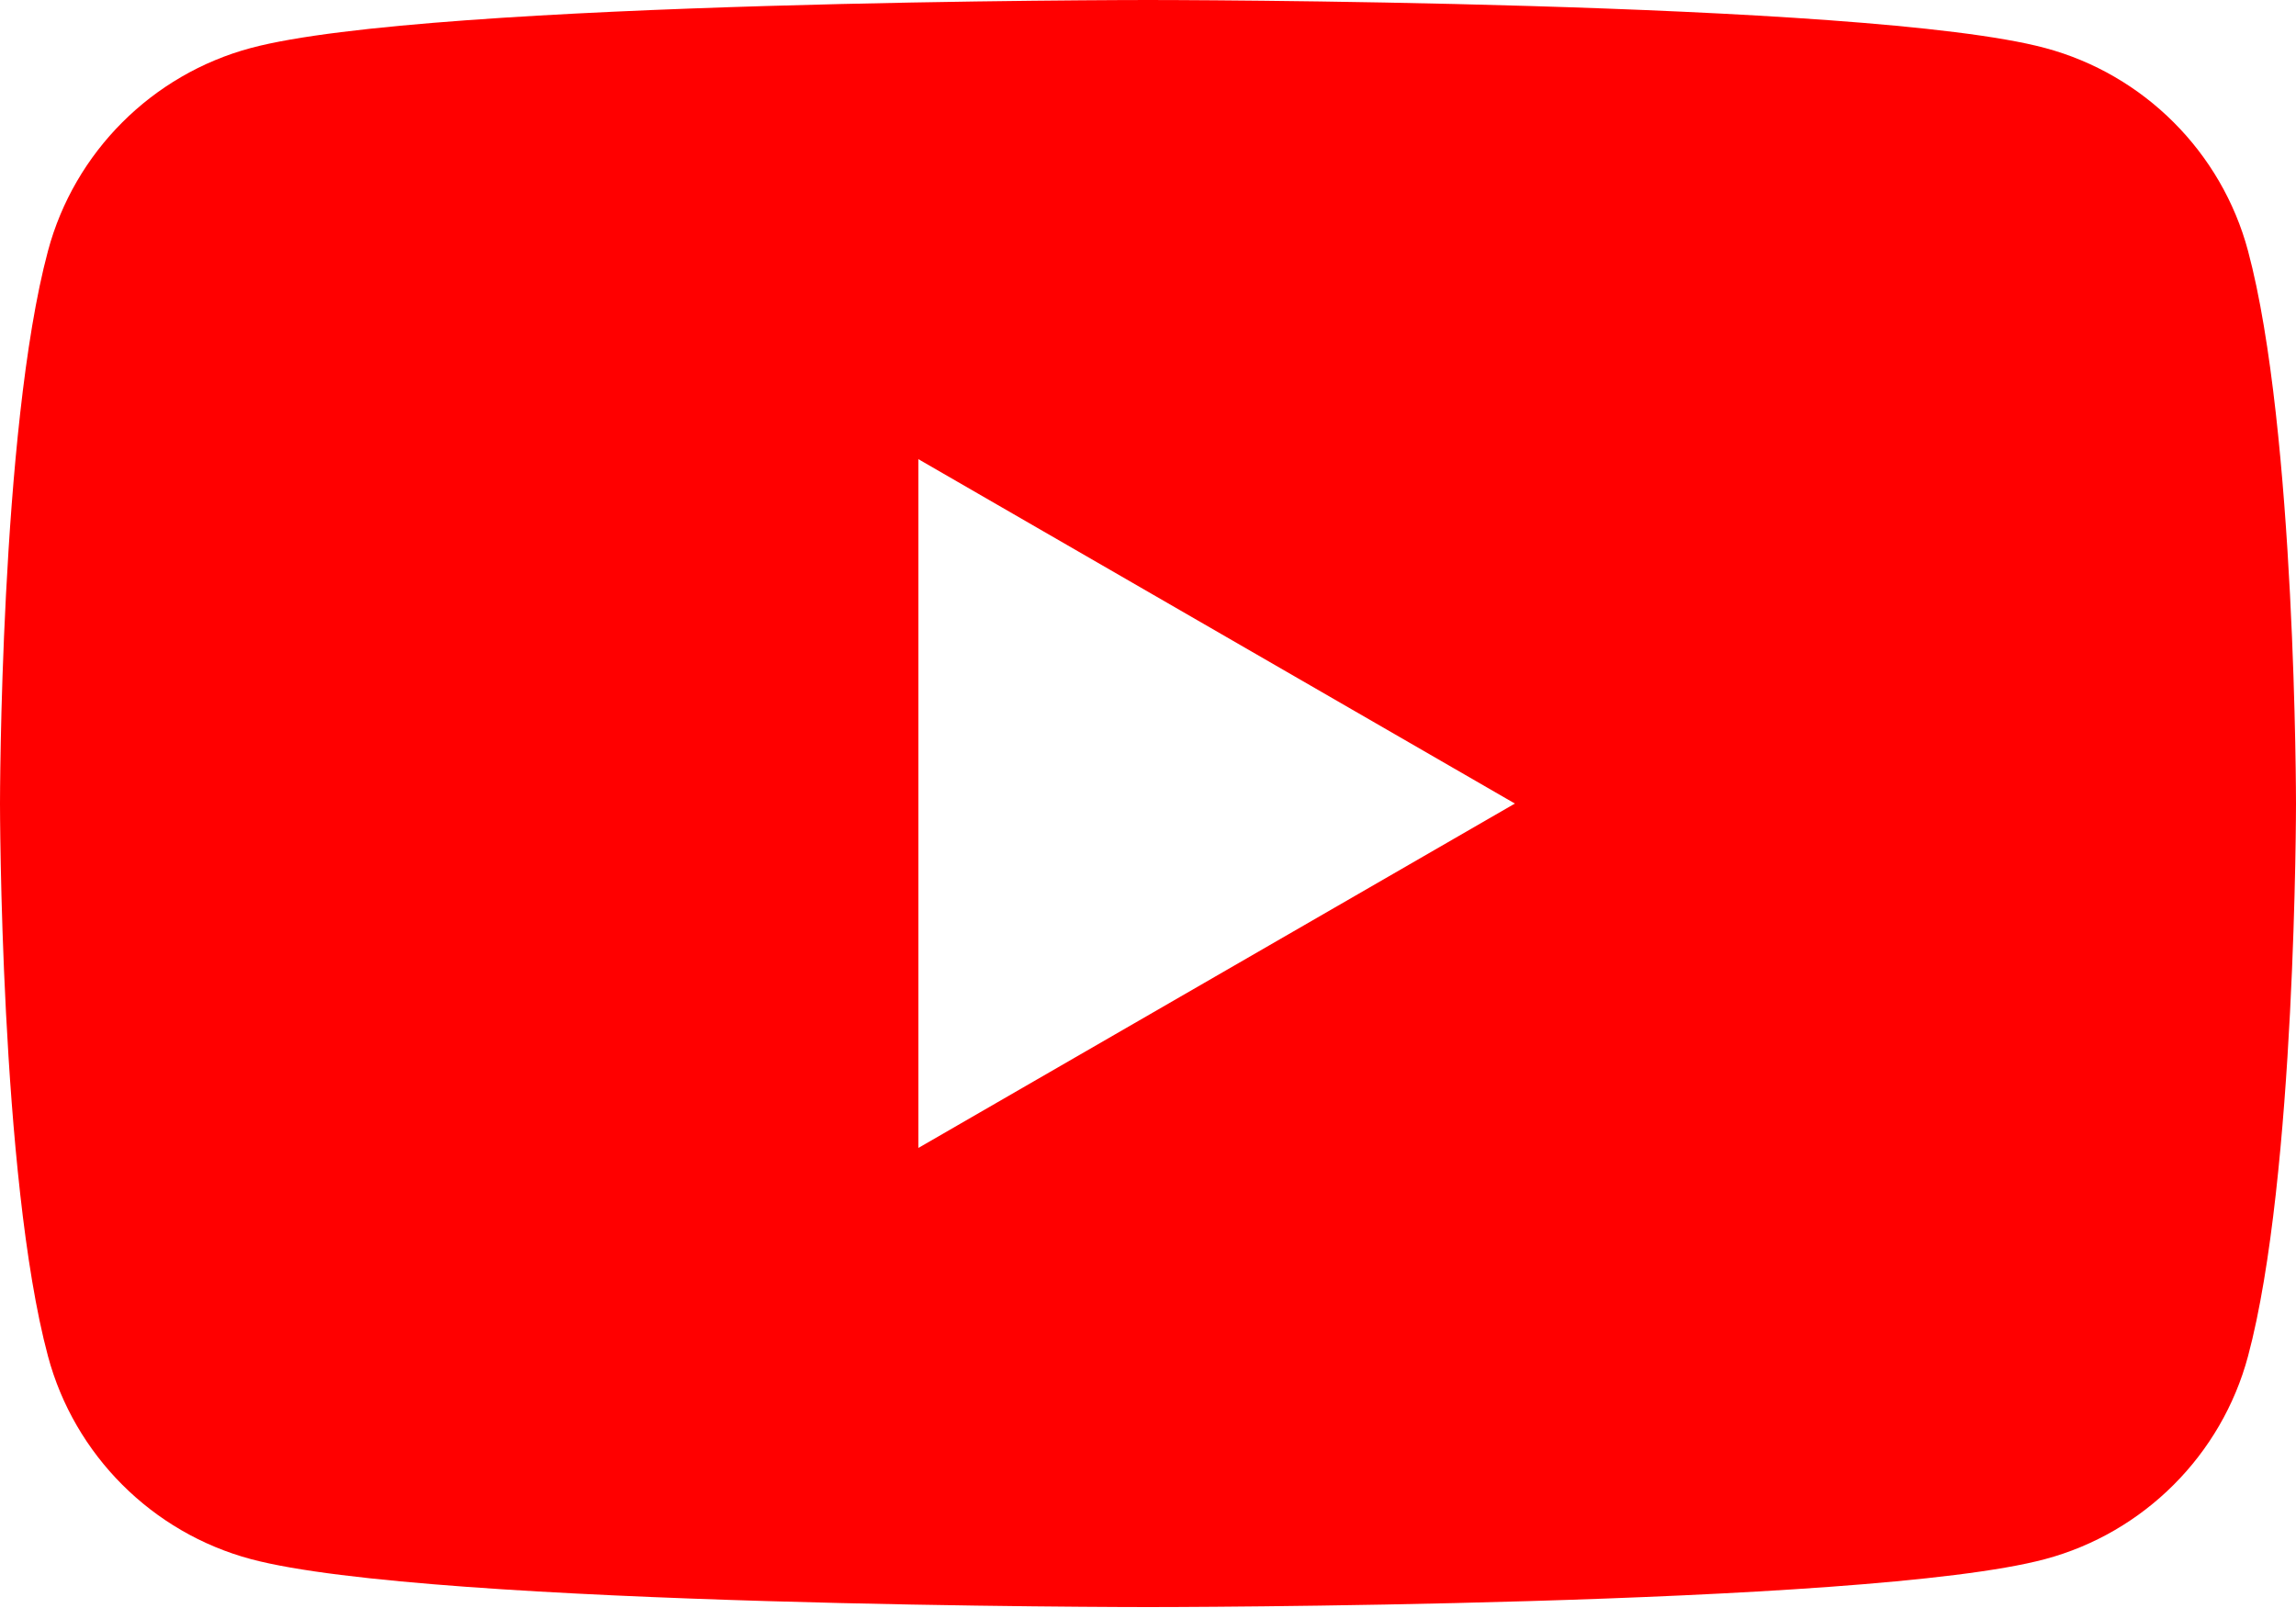
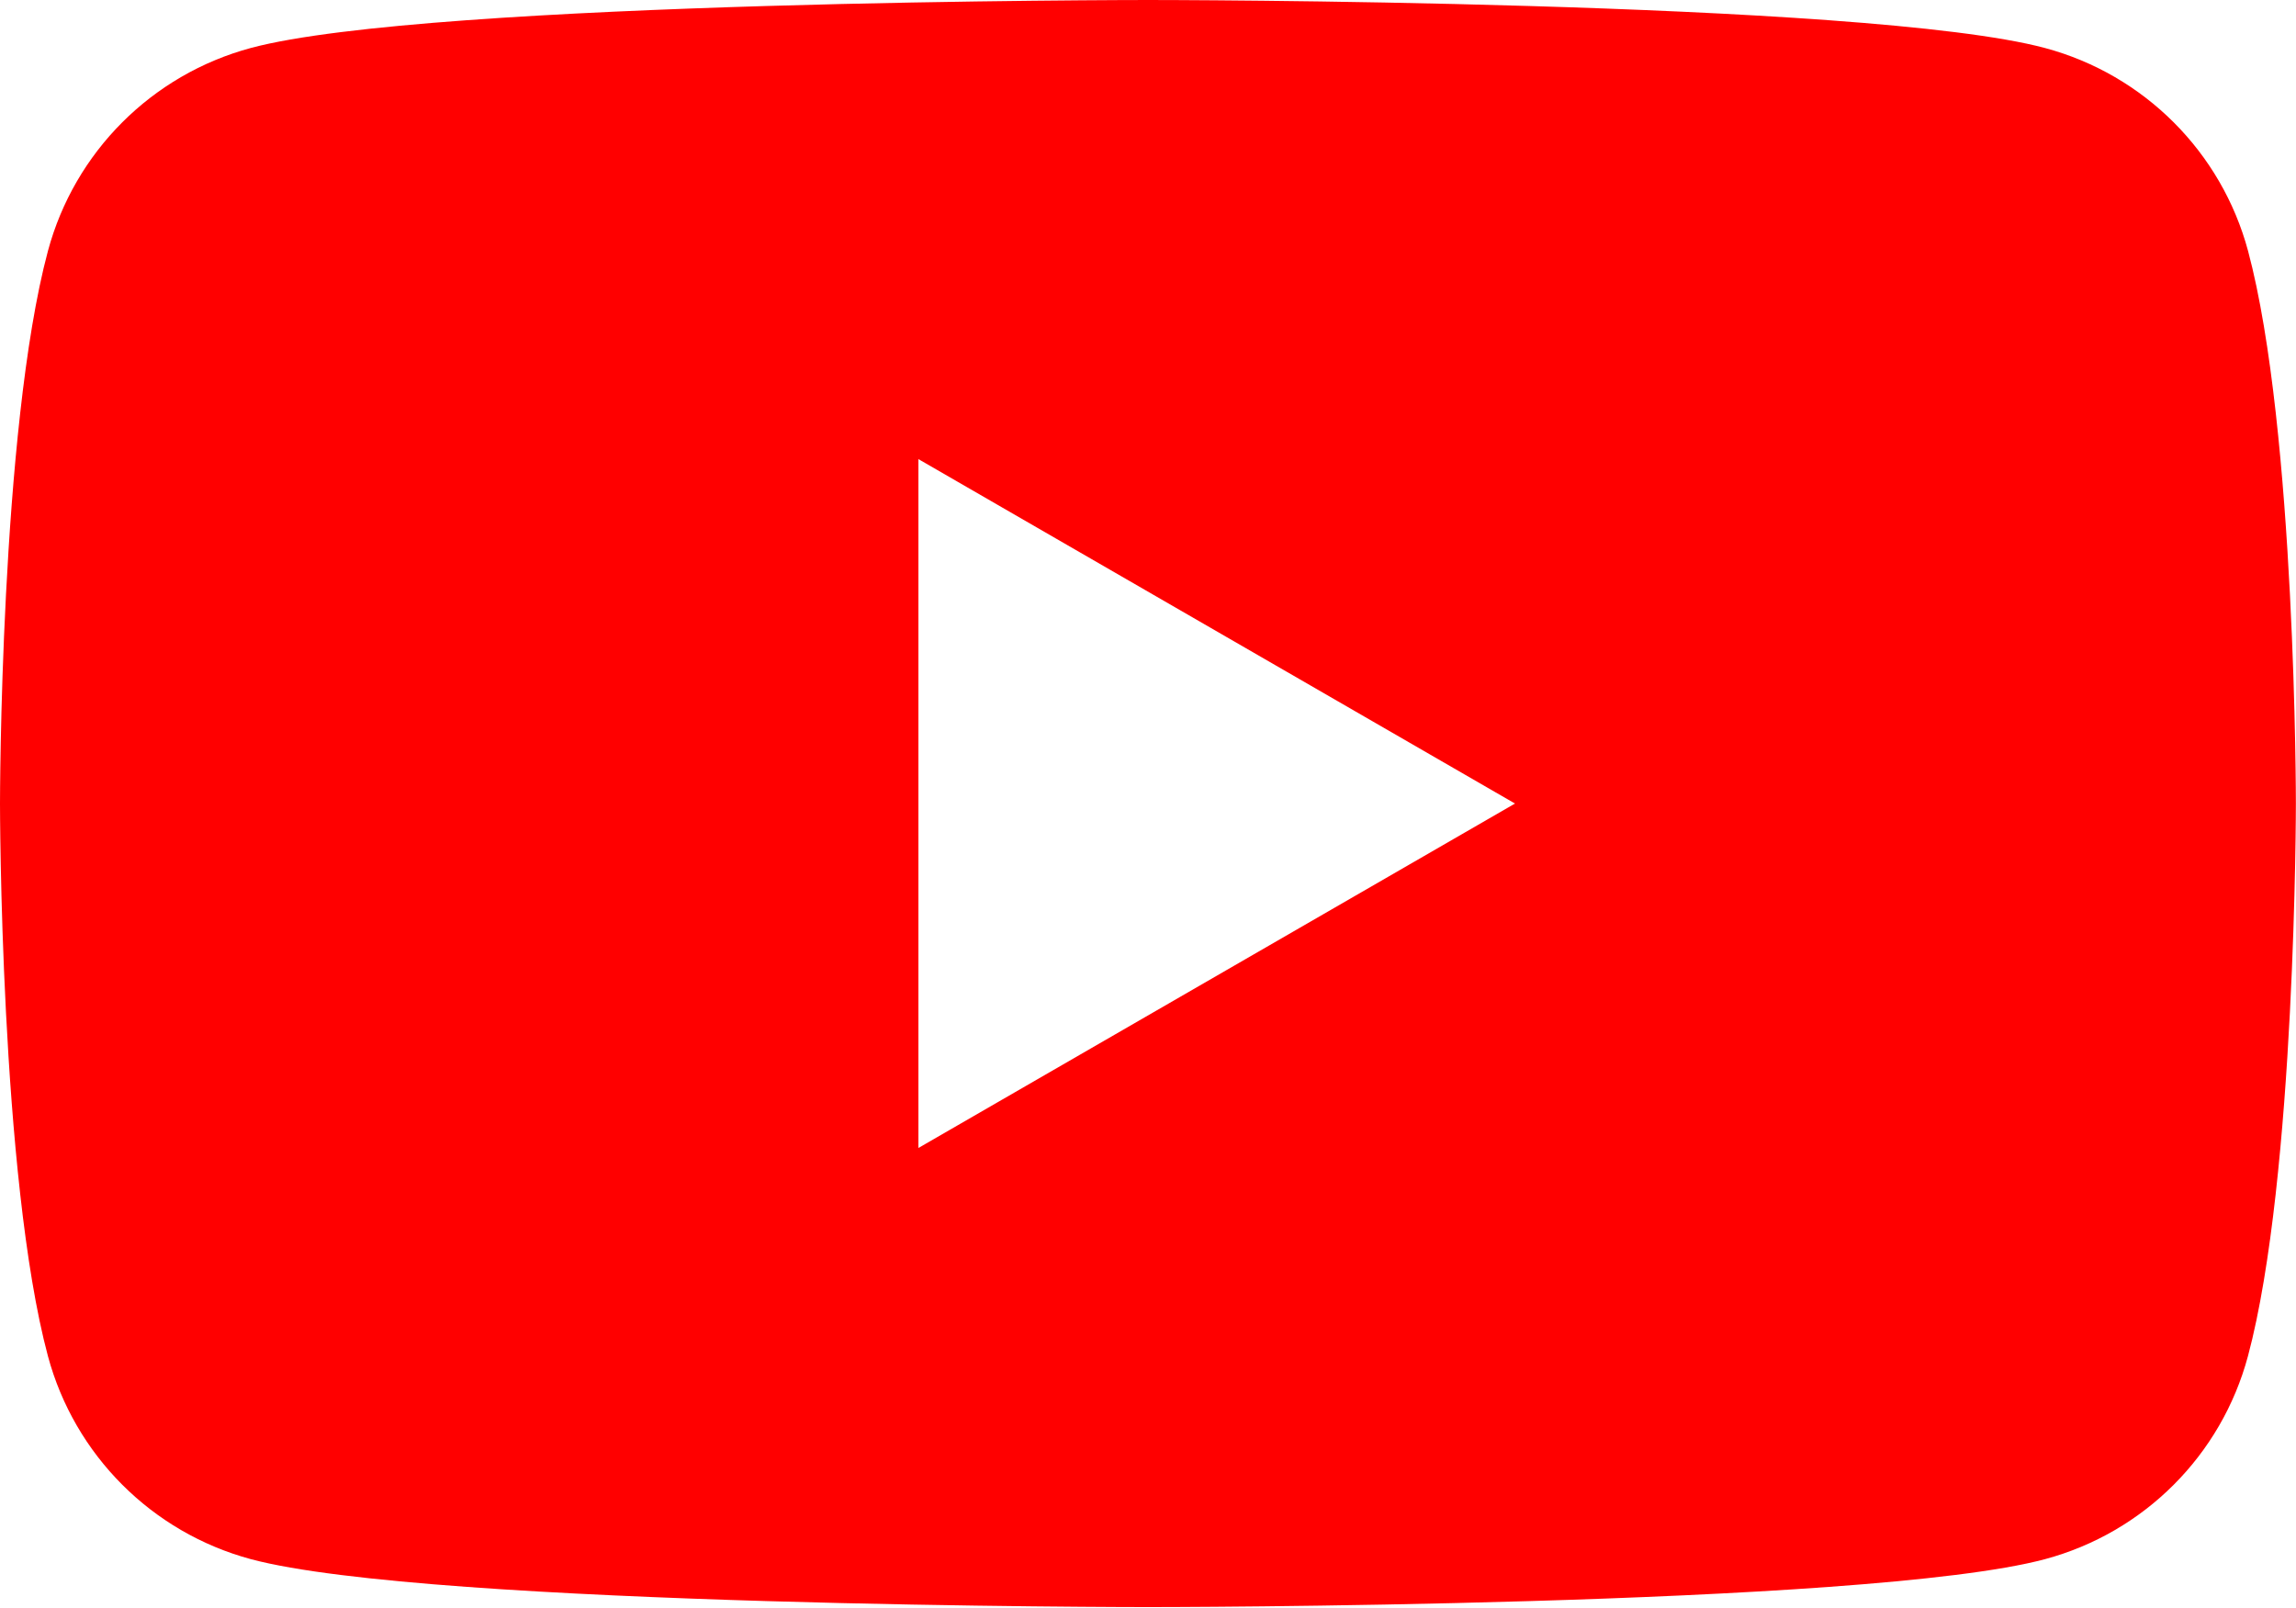
- <svg xmlns="http://www.w3.org/2000/svg" width="479.999" height="336" viewBox="80 72 479.999 336">
-   <path fill="red" d="M549.972 124.467c-5.52-20.653-21.783-36.916-42.437-42.436C470.1 72 320 72 320 72s-150.1 0-187.537 10.031c-20.649 5.52-36.916 21.783-42.435 42.436C80 161.9 80 240.003 80 240.003s0 78.102 10.028 115.53c5.519 20.652 21.786 36.92 42.435 42.439C169.9 408 320 408 320 408s150.1 0 187.535-10.027c20.653-5.52 36.917-21.787 42.437-42.439 10.027-37.429 10.027-115.53 10.027-115.53s0-78.104-10.027-115.537zM271.997 312.004V168.001l124.705 72.002-124.705 72.001z" />
+ <svg xmlns="http://www.w3.org/2000/svg" width="20.117" height="14.082">
+   <path fill="red" d="M19.697 2.199A2.519 2.519 0 0017.919.421C16.349 0 10.059 0 10.059 0s-6.291 0-7.86.42A2.52 2.52 0 00.42 2.199C0 3.768 0 7.041 0 7.041s0 3.273.42 4.842a2.522 2.522 0 001.778 1.779c1.569.42 7.86.42 7.86.42s6.291 0 7.86-.42a2.517 2.517 0 001.778-1.779c.42-1.569.42-4.842.42-4.842s.001-3.273-.419-4.842zm-11.65 7.86V4.023l5.227 3.018-5.227 3.018z" />
</svg>
